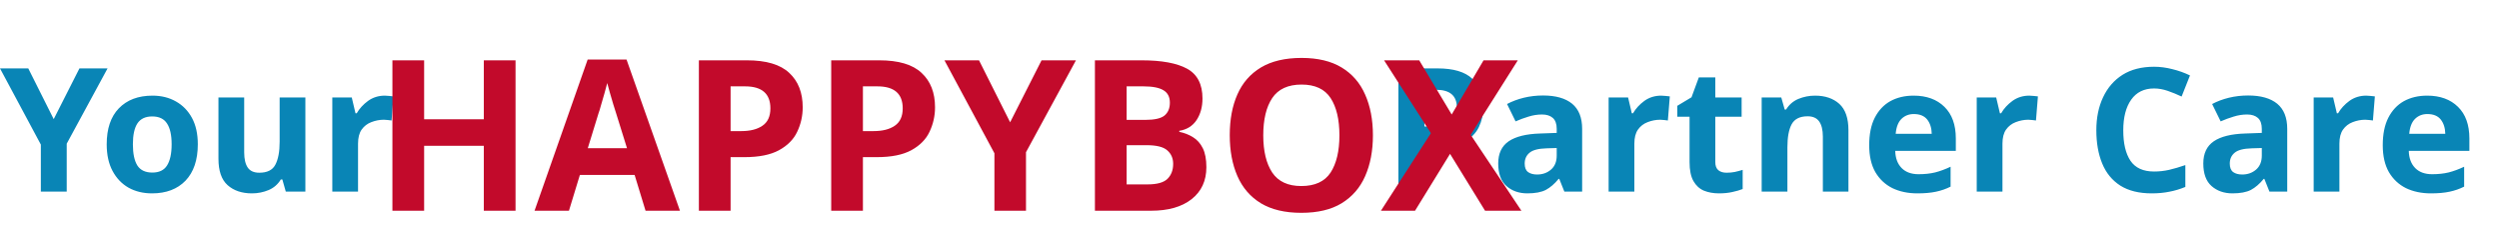
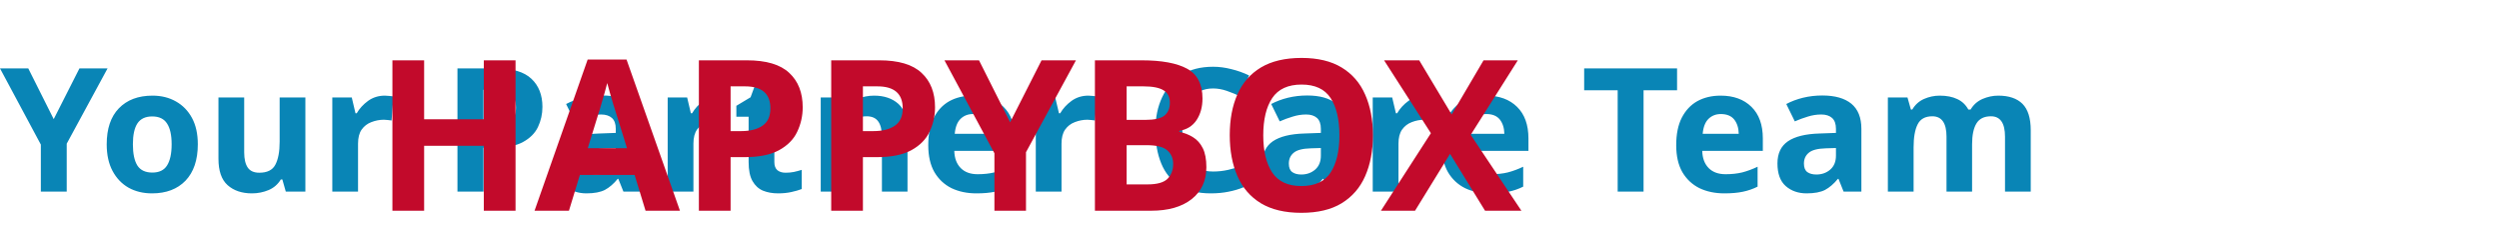
<svg xmlns="http://www.w3.org/2000/svg" width="261" height="26" viewBox="0 0 261 26">
  <defs>
    <style>.a{fill:#0985b6;font-size:18px;font-family:Calibri-Bold, Calibri;}.a,.b{font-weight:700;}.b{fill:#c20a2b;font-size:22px;font-family:AgencyFB-Bold, Agency FB;}</style>
  </defs>
  <g transform="translate(-194 -565.547)">
    <text class="a" transform="translate(194 568.547)">
-       <tspan x="0" y="17" xml:space="preserve">Your                      Partner Care Team</tspan>
+       <tspan x="0" y="17" xml:space="preserve">Your Partner Care Team</tspan>
    </text>
    <text class="b" transform="translate(233 565.547)">
      <tspan x="0" y="22">HAPPYBOX</tspan>
    </text>
  </g>
</svg>
